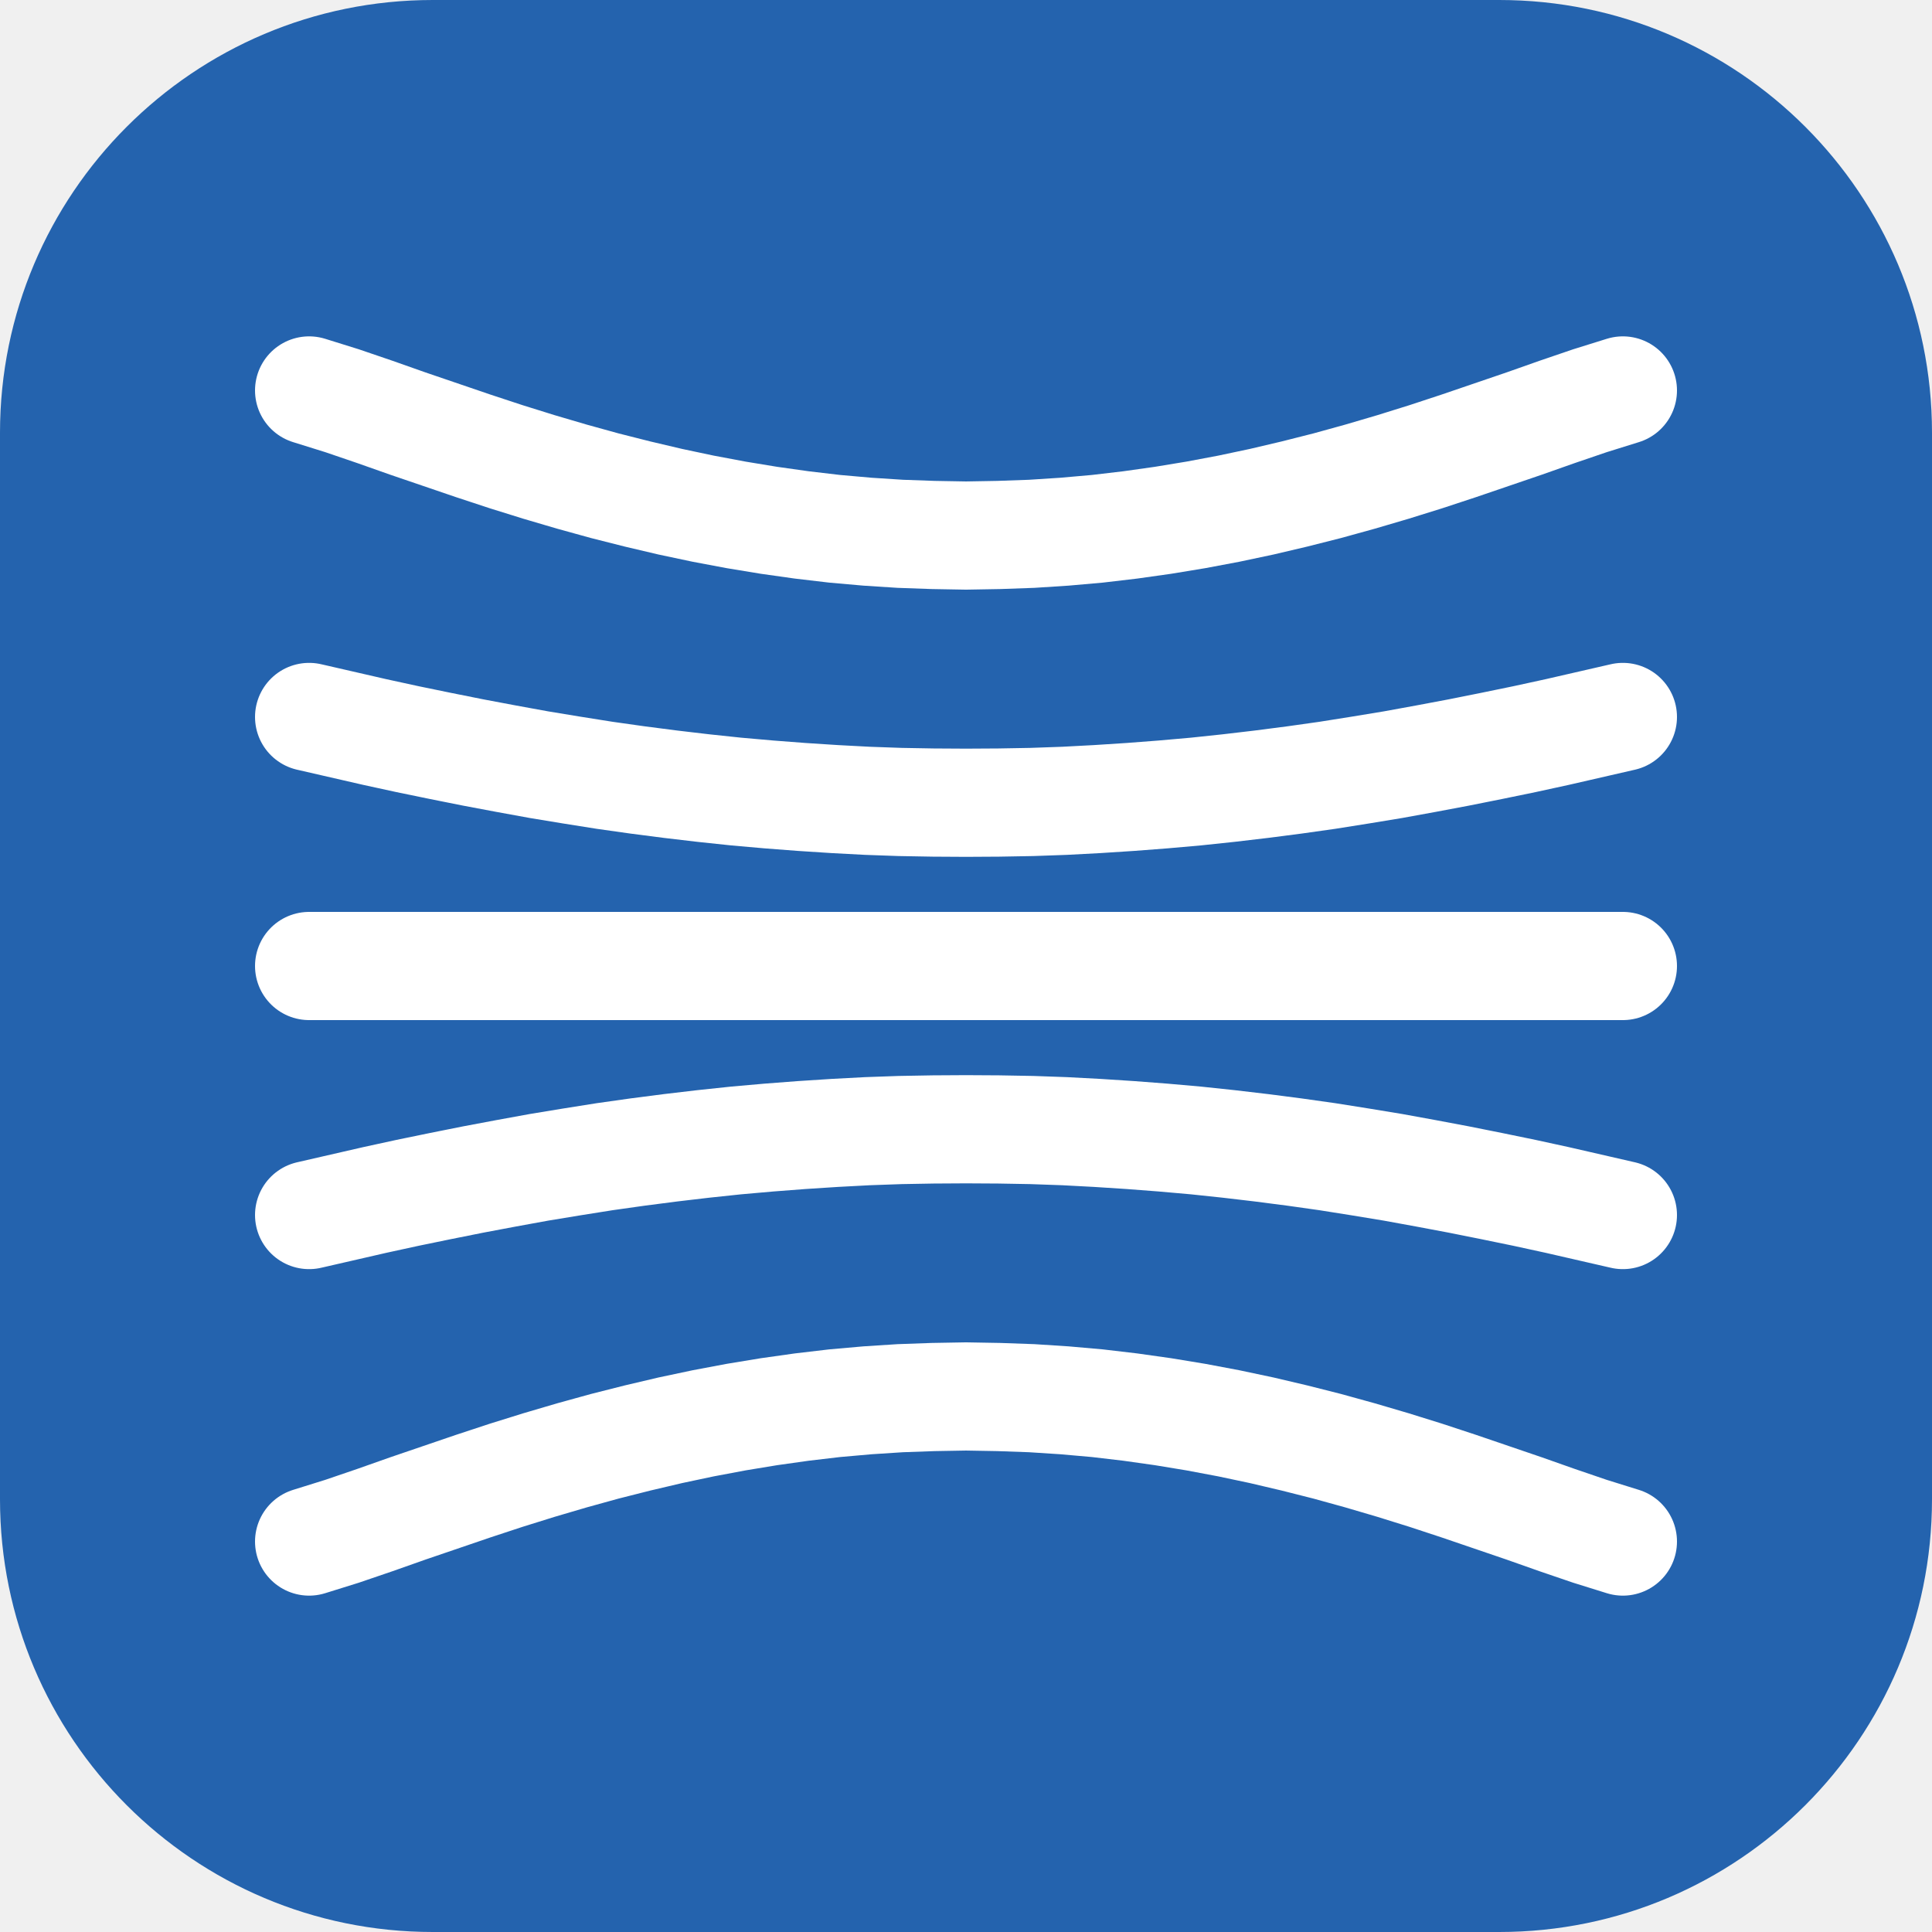
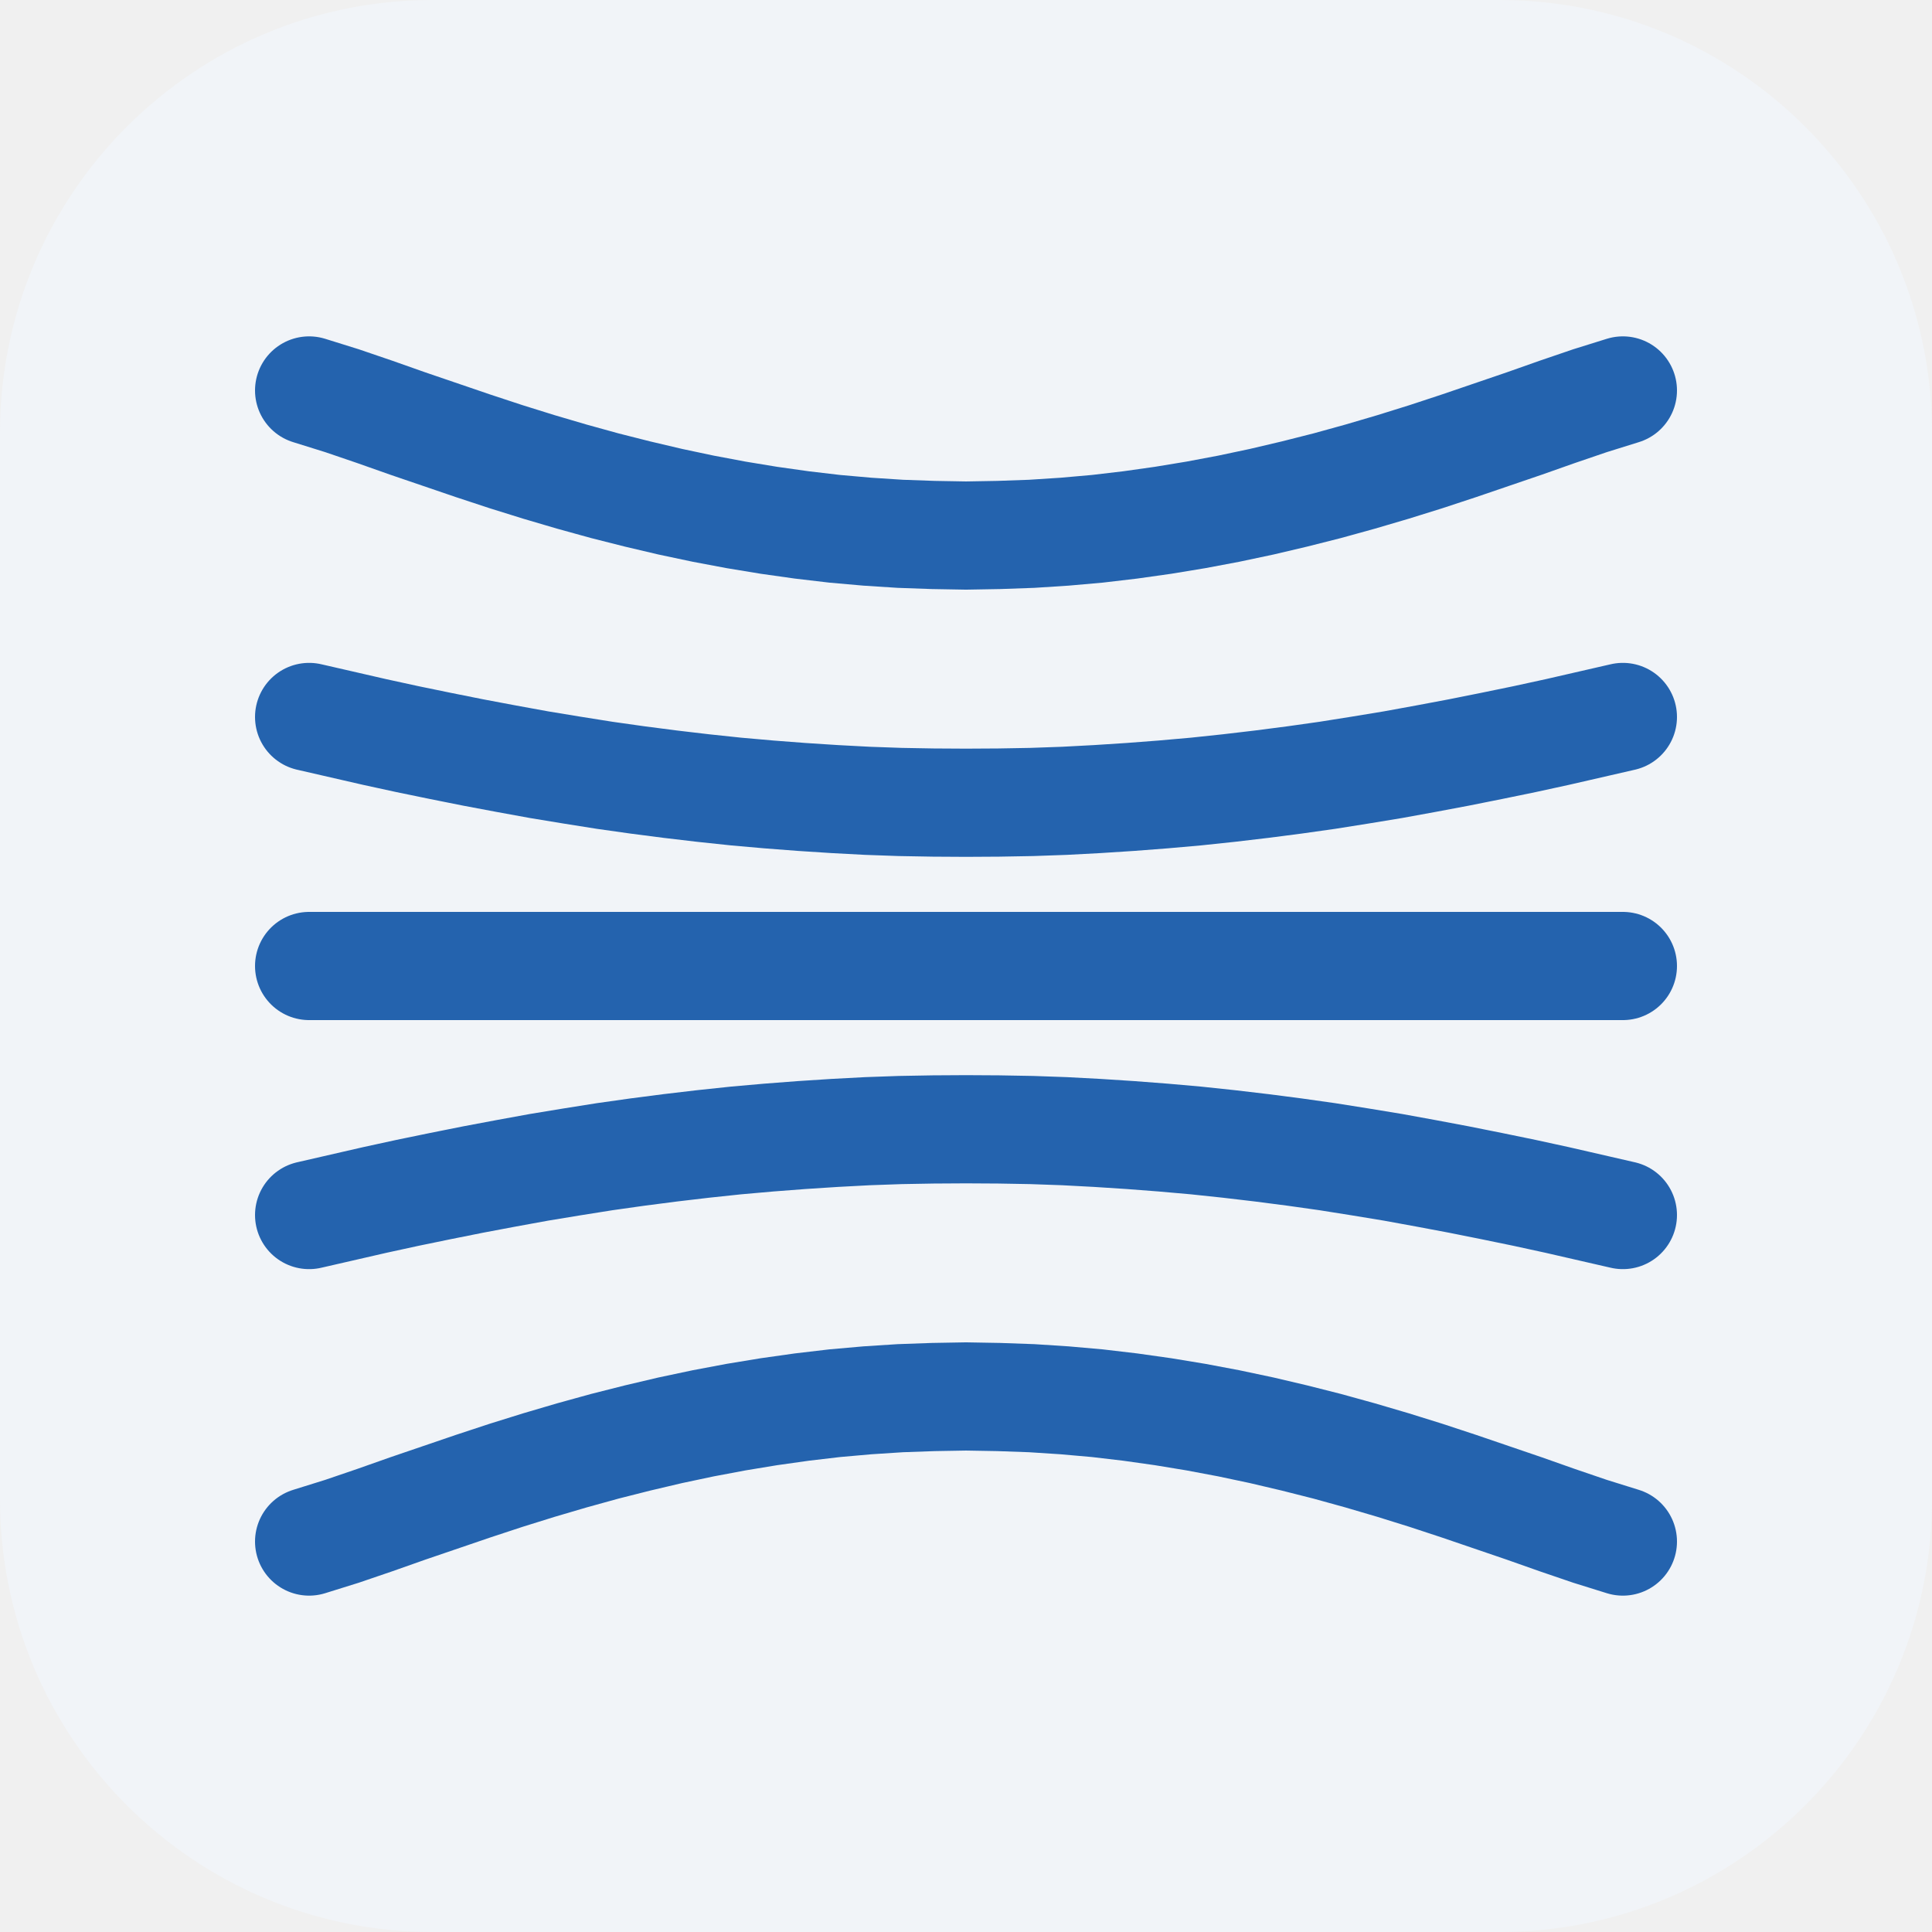
<svg xmlns="http://www.w3.org/2000/svg" viewBox="0 0 100 100" width="32" height="32" role="img" aria-label="Mister Morph">
-   <rect width="100" height="100" rx="22.4" fill="#2463AE" />
-   <path d="M16 20.21 L17.7 20.74 L19.4 21.32 L21.1 21.92 L22.8 22.5 L24.5 23.08 L26.2 23.64 L27.9 24.17 L29.6 24.67 L31.3 25.14 L33 25.57 L34.7 25.97 L36.4 26.33 L38.1 26.65 L39.8 26.93 L41.5 27.17 L43.2 27.37 L44.9 27.52 L46.6 27.63 L48.3 27.69 L50 27.72 L51.7 27.69 L53.4 27.63 L55.1 27.52 L56.8 27.37 L58.5 27.17 L60.2 26.93 L61.9 26.65 L63.6 26.33 L65.3 25.97 L67 25.57 L68.7 25.14 L70.4 24.67 L72.1 24.17 L73.8 23.64 L75.5 23.08 L77.2 22.5 L78.9 21.92 L80.6 21.32 L82.3 20.74 L84 20.21" fill="none" stroke="#FFFFFF" stroke-width="5.6" stroke-linecap="round" />
-   <path d="M16 37.11 L17.7 37.5 L19.4 37.89 L21.1 38.26 L22.8 38.61 L24.5 38.95 L26.2 39.27 L27.9 39.58 L29.6 39.86 L31.3 40.13 L33 40.37 L34.7 40.59 L36.4 40.79 L38.1 40.97 L39.8 41.12 L41.5 41.25 L43.2 41.36 L44.9 41.45 L46.6 41.51 L48.3 41.54 L50 41.55 L51.7 41.54 L53.4 41.51 L55.1 41.45 L56.8 41.36 L58.5 41.25 L60.2 41.12 L61.9 40.97 L63.6 40.79 L65.3 40.59 L67 40.37 L68.7 40.13 L70.4 39.86 L72.1 39.58 L73.8 39.27 L75.5 38.95 L77.2 38.61 L78.9 38.26 L80.6 37.89 L82.3 37.5 L84 37.11" fill="none" stroke="#FFFFFF" stroke-width="5.6" stroke-linecap="round" />
-   <path d="M16 50 L17.7 50 L19.4 50 L21.1 50 L22.8 50 L24.5 50 L26.2 50 L27.9 50 L29.6 50 L31.3 50 L33 50 L34.7 50 L36.4 50 L38.1 50 L39.8 50 L41.5 50 L43.2 50 L44.9 50 L46.6 50 L48.3 50 L50 50 L51.7 50 L53.4 50 L55.1 50 L56.8 50 L58.5 50 L60.2 50 L61.9 50 L63.6 50 L65.3 50 L67 50 L68.7 50 L70.4 50 L72.1 50 L73.8 50 L75.5 50 L77.2 50 L78.9 50 L80.6 50 L82.3 50 L84 50" fill="none" stroke="#FFFFFF" stroke-width="5.6" stroke-linecap="round" />
-   <path d="M16 62.89 L17.7 62.5 L19.4 62.11 L21.1 61.74 L22.8 61.39 L24.5 61.05 L26.2 60.73 L27.9 60.42 L29.6 60.14 L31.3 59.87 L33 59.63 L34.7 59.41 L36.4 59.21 L38.1 59.03 L39.8 58.88 L41.5 58.75 L43.2 58.64 L44.9 58.55 L46.6 58.49 L48.3 58.46 L50 58.45 L51.7 58.46 L53.4 58.49 L55.1 58.55 L56.8 58.64 L58.5 58.75 L60.2 58.88 L61.9 59.03 L63.6 59.21 L65.3 59.41 L67 59.63 L68.7 59.87 L70.4 60.14 L72.1 60.42 L73.8 60.73 L75.5 61.05 L77.2 61.39 L78.9 61.74 L80.6 62.11 L82.3 62.5 L84 62.89" fill="none" stroke="#FFFFFF" stroke-width="5.6" stroke-linecap="round" />
-   <path d="M16 79.79 L17.7 79.26 L19.4 78.68 L21.1 78.08 L22.8 77.5 L24.5 76.92 L26.2 76.36 L27.9 75.83 L29.6 75.33 L31.3 74.86 L33 74.43 L34.7 74.03 L36.4 73.67 L38.1 73.35 L39.8 73.07 L41.5 72.83 L43.2 72.63 L44.9 72.48 L46.6 72.37 L48.3 72.31 L50 72.28 L51.7 72.31 L53.4 72.37 L55.1 72.48 L56.8 72.63 L58.5 72.83 L60.2 73.07 L61.9 73.35 L63.6 73.67 L65.3 74.03 L67 74.43 L68.7 74.86 L70.4 75.33 L72.1 75.83 L73.8 76.36 L75.5 76.92 L77.2 77.5 L78.9 78.08 L80.6 78.68 L82.3 79.26 L84 79.79" fill="none" stroke="#FFFFFF" stroke-width="5.6" stroke-linecap="round" />
+   <rect width="100" height="100" rx="22.4" fill="#F1F4F8" />
+   <path d="M16 20.21 L17.7 20.74 L19.4 21.32 L21.1 21.92 L22.8 22.5 L24.5 23.08 L26.2 23.64 L27.9 24.17 L29.6 24.67 L31.3 25.14 L33 25.57 L34.7 25.97 L36.4 26.33 L38.1 26.65 L39.8 26.93 L41.5 27.17 L43.2 27.37 L44.9 27.52 L46.6 27.63 L48.3 27.69 L50 27.72 L51.7 27.69 L53.4 27.63 L55.1 27.52 L56.8 27.37 L58.5 27.17 L60.2 26.93 L61.9 26.65 L63.6 26.33 L65.3 25.97 L67 25.57 L68.7 25.14 L70.4 24.67 L72.1 24.17 L73.8 23.64 L75.5 23.08 L77.2 22.5 L78.9 21.92 L80.6 21.32 L82.3 20.74 L84 20.21" fill="none" stroke="#2463AE" stroke-width="5.6" stroke-linecap="round" />
+   <path d="M16 37.11 L17.7 37.5 L19.4 37.89 L21.1 38.26 L22.8 38.61 L24.5 38.95 L26.2 39.27 L27.9 39.58 L29.6 39.86 L31.3 40.13 L33 40.37 L34.7 40.59 L36.4 40.79 L38.1 40.97 L39.8 41.12 L41.5 41.25 L43.2 41.36 L44.9 41.45 L46.6 41.51 L48.3 41.54 L50 41.55 L51.7 41.54 L53.4 41.51 L55.1 41.45 L56.8 41.36 L58.5 41.25 L60.2 41.12 L61.9 40.97 L63.6 40.79 L65.3 40.59 L67 40.37 L68.7 40.13 L70.4 39.86 L72.1 39.58 L73.8 39.27 L75.5 38.95 L77.2 38.61 L78.9 38.26 L80.6 37.89 L82.3 37.5 L84 37.11" fill="none" stroke="#2463AE" stroke-width="5.6" stroke-linecap="round" />
+   <path d="M16 50 L17.7 50 L19.4 50 L21.1 50 L22.8 50 L24.5 50 L26.2 50 L27.9 50 L29.6 50 L31.3 50 L33 50 L34.7 50 L36.4 50 L38.1 50 L39.8 50 L41.5 50 L43.2 50 L44.9 50 L46.6 50 L48.3 50 L50 50 L51.7 50 L53.4 50 L55.1 50 L56.8 50 L58.5 50 L60.2 50 L61.9 50 L63.6 50 L65.3 50 L67 50 L68.7 50 L70.4 50 L72.1 50 L73.8 50 L75.5 50 L77.2 50 L78.9 50 L80.6 50 L82.3 50 L84 50" fill="none" stroke="#2463AE" stroke-width="5.6" stroke-linecap="round" />
+   <path d="M16 62.89 L17.7 62.5 L19.4 62.11 L21.1 61.74 L22.8 61.39 L24.5 61.05 L26.2 60.73 L27.9 60.42 L29.6 60.14 L31.3 59.87 L33 59.63 L34.7 59.41 L36.4 59.21 L38.1 59.03 L39.8 58.88 L41.5 58.75 L43.2 58.64 L44.9 58.55 L46.6 58.49 L48.3 58.46 L50 58.45 L51.7 58.46 L53.4 58.49 L55.1 58.55 L56.8 58.64 L58.5 58.75 L60.2 58.88 L61.9 59.03 L63.6 59.21 L65.3 59.41 L67 59.63 L68.7 59.87 L70.4 60.14 L72.1 60.42 L73.8 60.73 L75.5 61.05 L77.2 61.39 L78.9 61.74 L80.6 62.11 L82.3 62.5 L84 62.89" fill="none" stroke="#2463AE" stroke-width="5.6" stroke-linecap="round" />
+   <path d="M16 79.79 L17.7 79.26 L19.4 78.68 L21.1 78.08 L22.8 77.5 L24.5 76.92 L26.2 76.36 L27.9 75.83 L29.6 75.33 L31.3 74.86 L33 74.43 L34.7 74.03 L36.4 73.67 L38.1 73.35 L39.8 73.07 L41.5 72.83 L43.2 72.63 L44.9 72.48 L46.6 72.37 L48.3 72.31 L50 72.28 L51.7 72.31 L53.4 72.37 L55.1 72.48 L56.8 72.63 L58.5 72.83 L60.2 73.07 L61.9 73.35 L63.6 73.67 L65.3 74.03 L67 74.43 L68.7 74.86 L70.4 75.33 L72.1 75.83 L73.8 76.36 L75.5 76.92 L77.2 77.5 L78.9 78.08 L80.6 78.68 L82.3 79.26 L84 79.79" fill="none" stroke="#2463AE" stroke-width="5.6" stroke-linecap="round" />
</svg>
